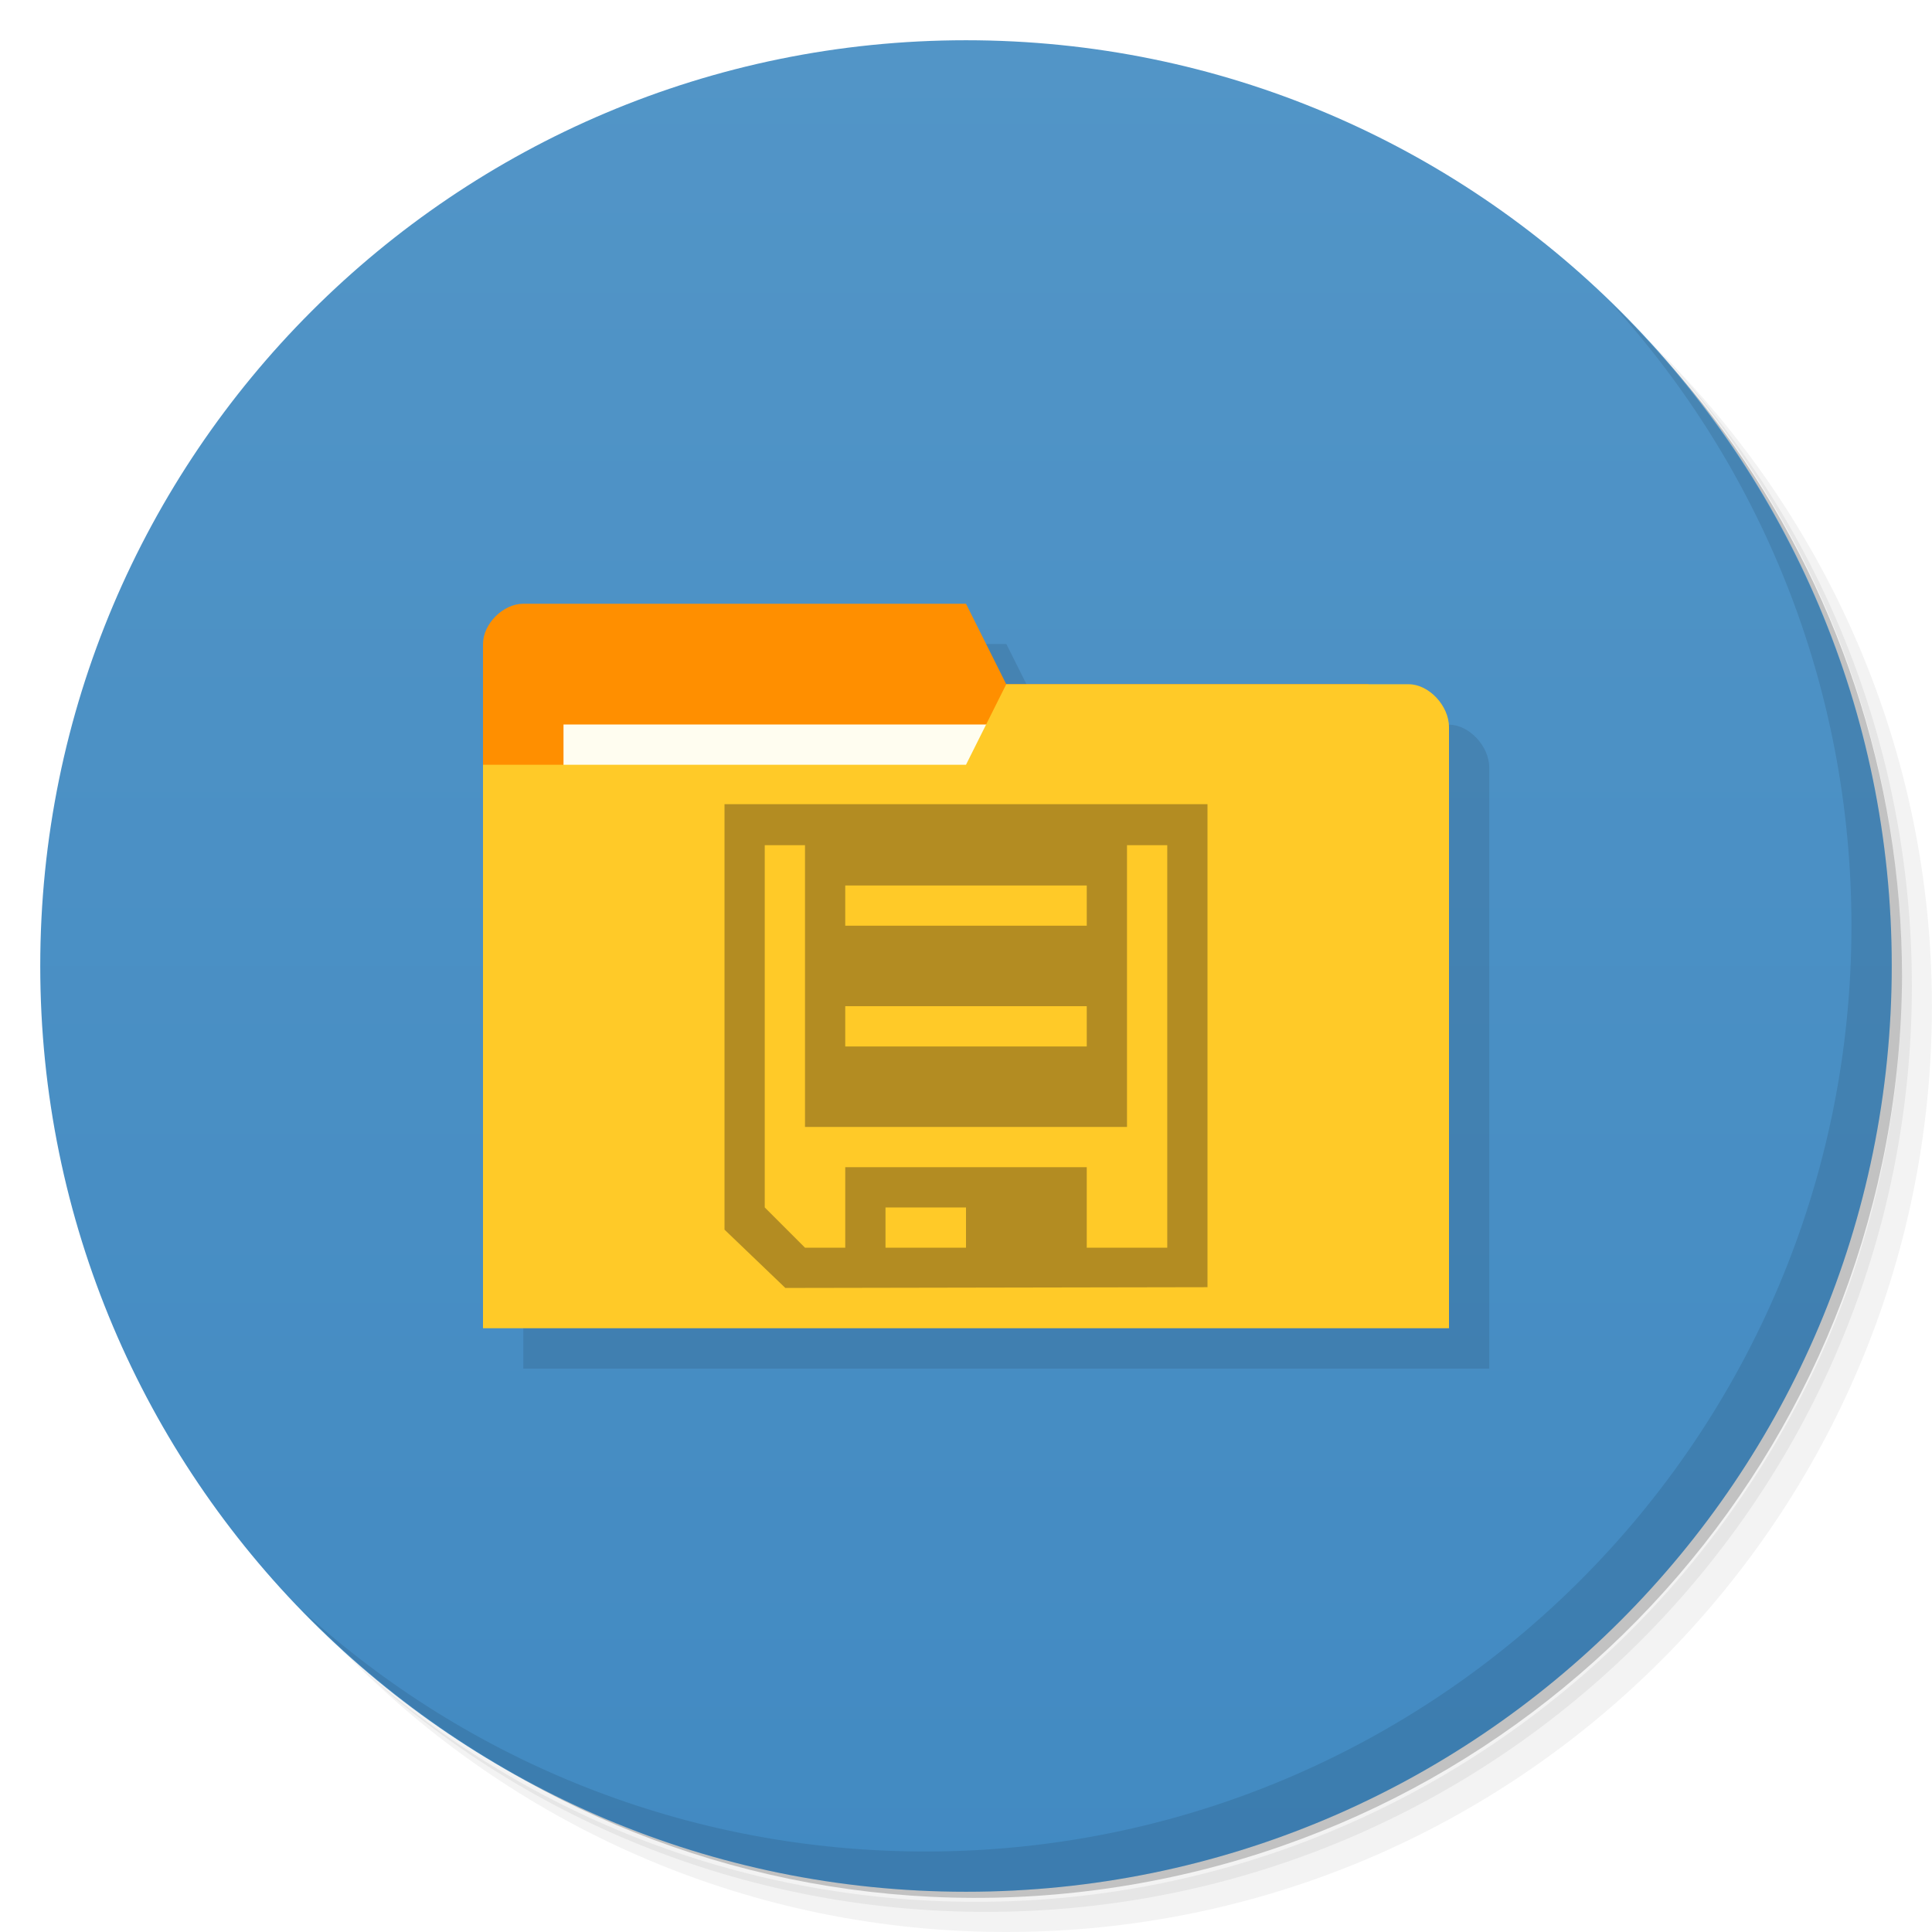
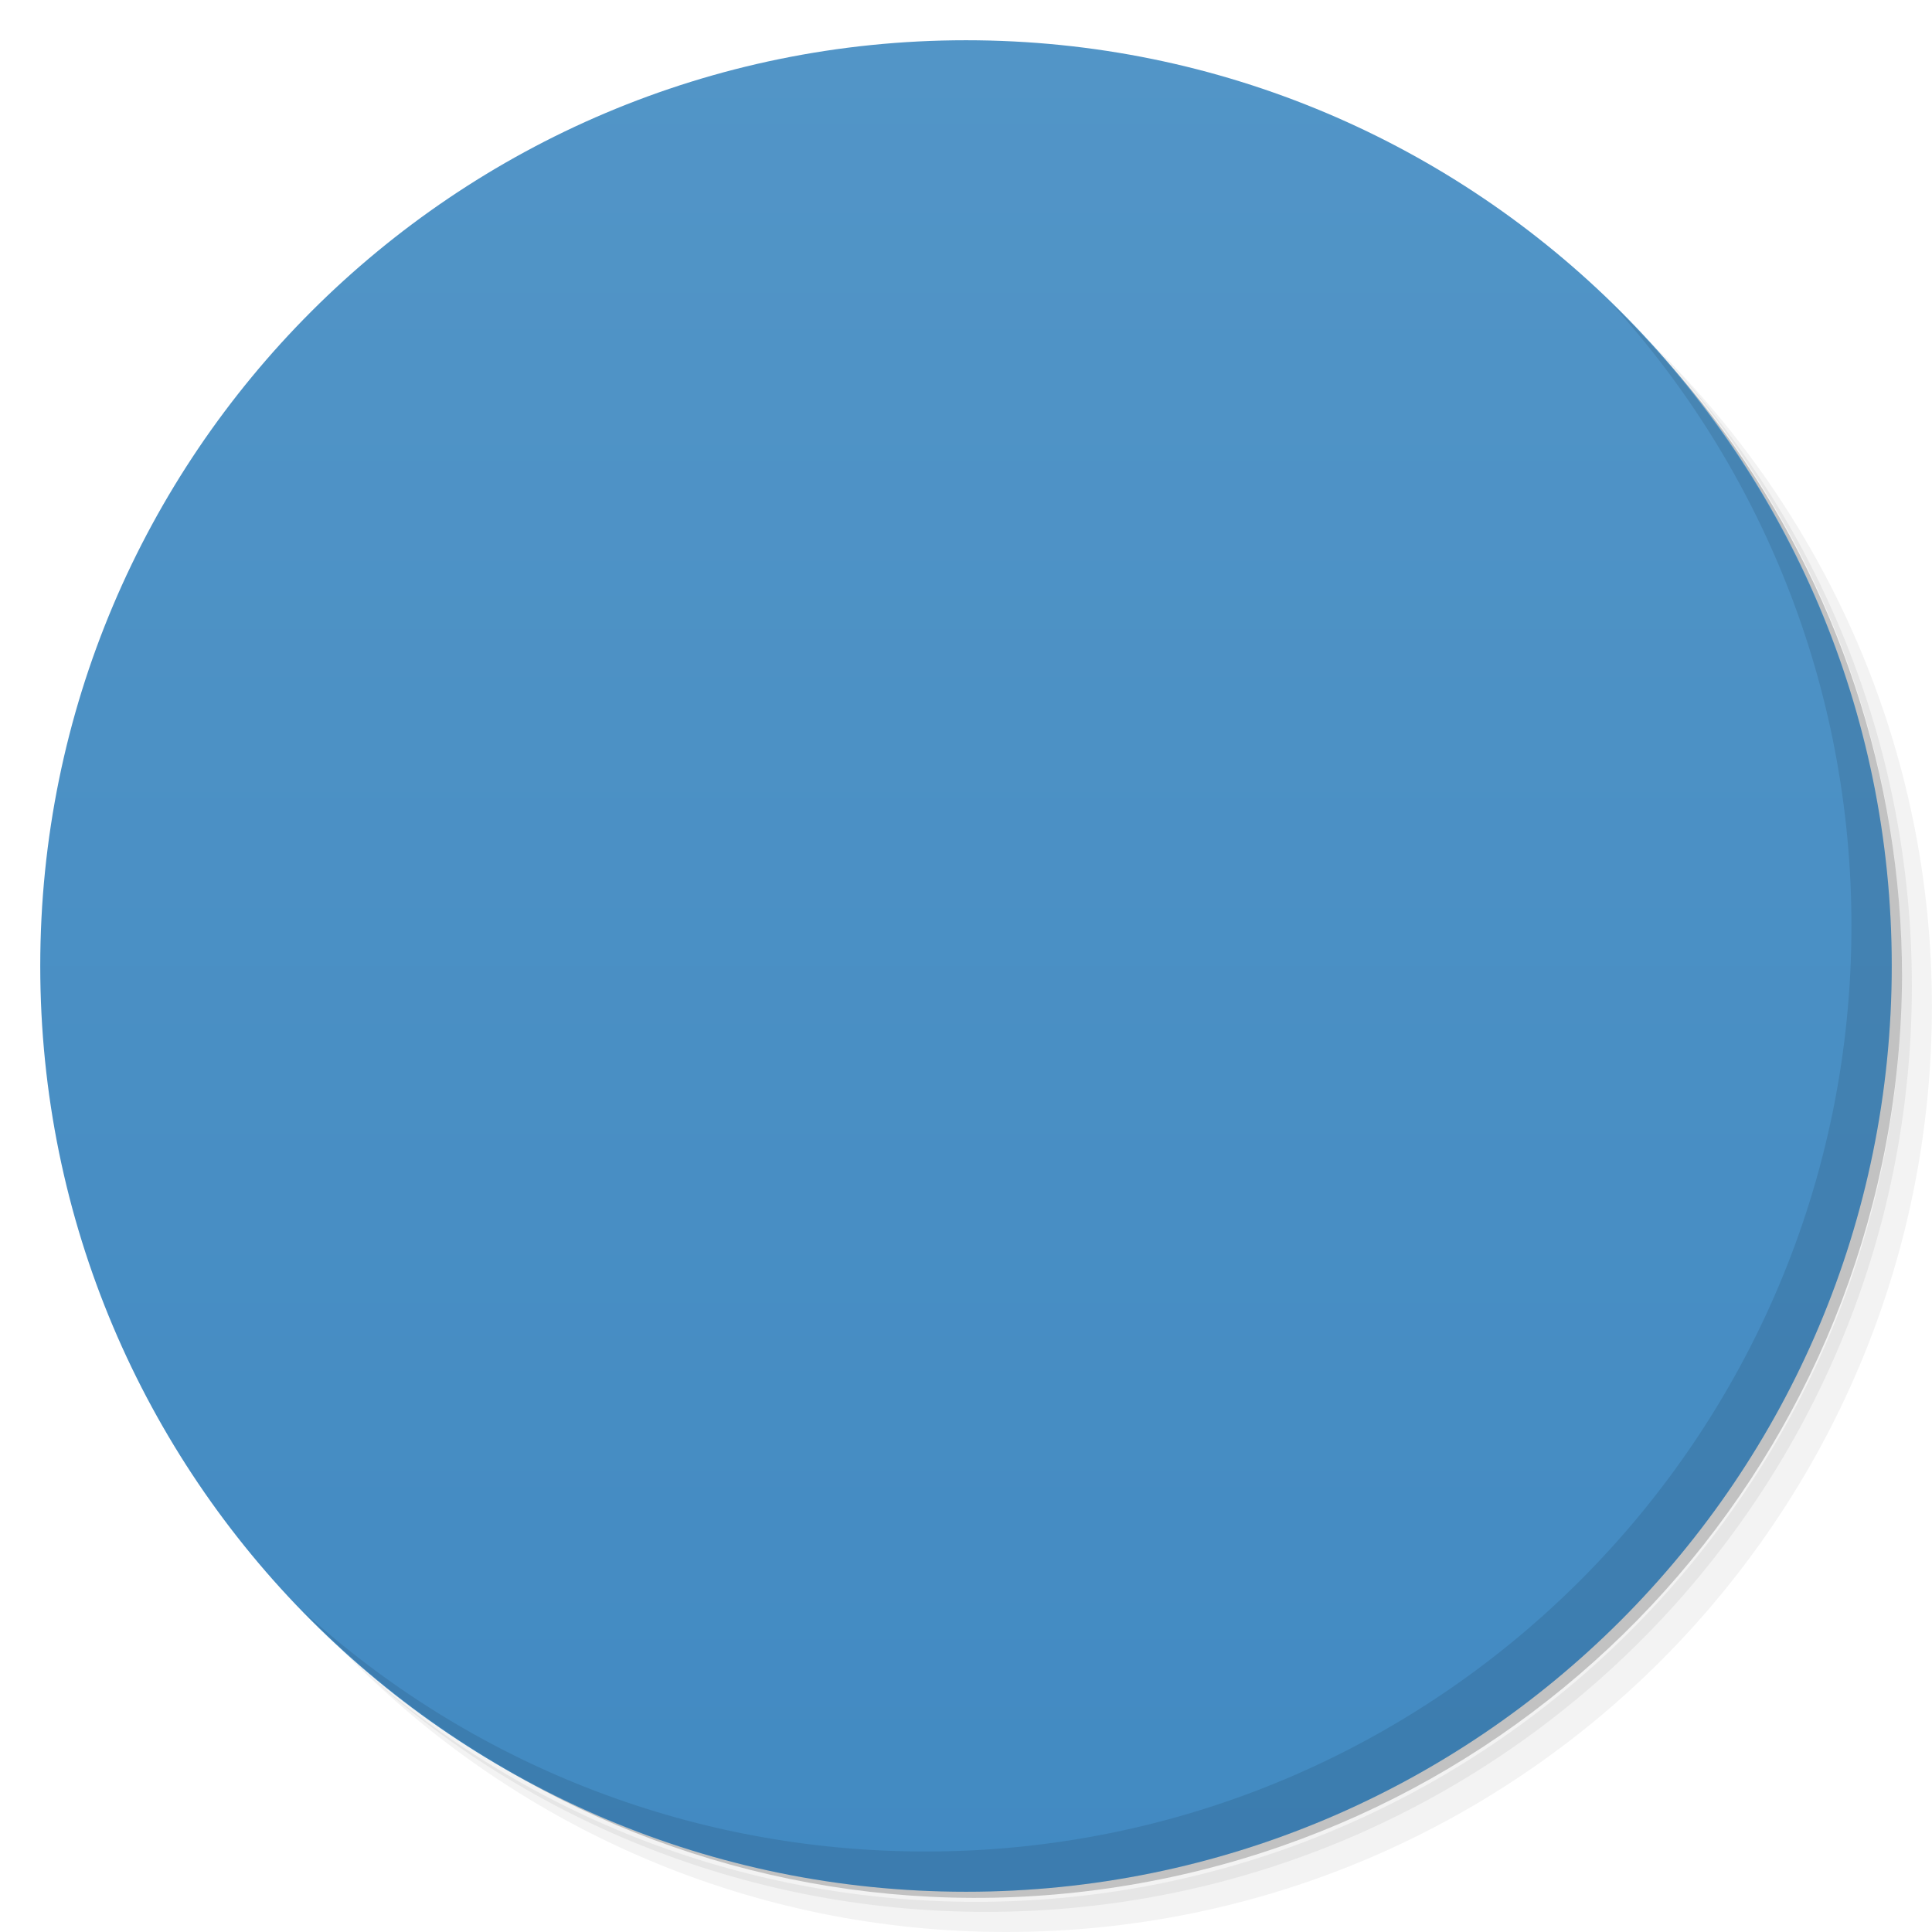
- <svg xmlns="http://www.w3.org/2000/svg" viewBox="0 0 48 48" id="svg2" version="1.1" width="100%" height="100%">
-   <defs id="defs4">
+ <svg viewBox="0 0 48 48">
+   <defs>
    <linearGradient id="linearGradient3764" x1="1" x2="47" gradientUnits="userSpaceOnUse" gradientTransform="matrix(0,-1,1,0,-1.5e-6,48)">
-       <stop stop-color="#428ac2" stop-opacity="1" id="stop7" />
-       <stop offset="1" stop-color="#5295c7" stop-opacity="1" id="stop9" />
+       <stop stop-color="#428ac2" stop-opacity="1" />
+       <stop offset="1" stop-color="#5295c7" stop-opacity="1" />
    </linearGradient>
    <clipPath id="clipPath-246076227">
-       <g transform="translate(0,-1004.362)" id="g12">
-         <path d="m -24 13 c 0 1.105 -0.672 2 -1.5 2 -0.828 0 -1.5 -0.895 -1.5 -2 0 -1.105 0.672 -2 1.5 -2 0.828 0 1.5 0.895 1.5 2 z" transform="matrix(15.33333,0,0,11.5,415,878.8622)" fill="#1890d0" id="path14" />
+       <g transform="translate(0,-1004.362)">
+         <path d="m -24 13 c 0 1.105 -0.672 2 -1.5 2 -0.828 0 -1.5 -0.895 -1.5 -2 0 -1.105 0.672 -2 1.5 -2 0.828 0 1.5 0.895 1.5 2 z" transform="matrix(15.33333,0,0,11.5,415,878.8622)" fill="#1890d0" />
      </g>
    </clipPath>
    <clipPath id="clipPath-252330918">
-       <g transform="translate(0,-1004.362)" id="g17">
-         <path d="m -24 13 c 0 1.105 -0.672 2 -1.5 2 -0.828 0 -1.5 -0.895 -1.5 -2 0 -1.105 0.672 -2 1.5 -2 0.828 0 1.5 0.895 1.5 2 z" transform="matrix(15.33333,0,0,11.5,415,878.8622)" fill="#1890d0" id="path19" />
-       </g>
-     </clipPath>
-     <clipPath id="clipPath-428684738">
-       <g transform="translate(0,-1004.362)" id="g12-0">
-         <path style="fill:#1890d0" d="m -24,13 c 0,1.105 -0.672,2 -1.5,2 -0.828,0 -1.5,-0.895 -1.5,-2 0,-1.105 0.672,-2 1.5,-2 0.828,0 1.5,0.895 1.5,2 z" transform="matrix(15.33333,0,0,11.5,415,878.8622)" id="path14-6" />
+       <g transform="translate(0,-1004.362)">
+         <path d="m -24 13 c 0 1.105 -0.672 2 -1.5 2 -0.828 0 -1.5 -0.895 -1.5 -2 0 -1.105 0.672 -2 1.5 -2 0.828 0 1.5 0.895 1.5 2 z" transform="matrix(15.33333,0,0,11.5,415,878.8622)" fill="#1890d0" />
      </g>
    </clipPath>
  </defs>
-   <g id="g21">
-     <path d="m 36.31 5 c 5.859 4.062 9.688 10.831 9.688 18.5 c 0 12.426 -10.07 22.5 -22.5 22.5 c -7.669 0 -14.438 -3.828 -18.5 -9.688 c 1.037 1.822 2.306 3.499 3.781 4.969 c 4.085 3.712 9.514 5.969 15.469 5.969 c 12.703 0 23 -10.298 23 -23 c 0 -5.954 -2.256 -11.384 -5.969 -15.469 c -1.469 -1.475 -3.147 -2.744 -4.969 -3.781 z m 4.969 3.781 c 3.854 4.113 6.219 9.637 6.219 15.719 c 0 12.703 -10.297 23 -23 23 c -6.081 0 -11.606 -2.364 -15.719 -6.219 c 4.16 4.144 9.883 6.719 16.219 6.719 c 12.703 0 23 -10.298 23 -23 c 0 -6.335 -2.575 -12.06 -6.719 -16.219 z" opacity="0.05" id="path23" />
-     <path d="m 41.28 8.781 c 3.712 4.085 5.969 9.514 5.969 15.469 c 0 12.703 -10.297 23 -23 23 c -5.954 0 -11.384 -2.256 -15.469 -5.969 c 4.113 3.854 9.637 6.219 15.719 6.219 c 12.703 0 23 -10.298 23 -23 c 0 -6.081 -2.364 -11.606 -6.219 -15.719 z" opacity="0.1" id="path25" />
-     <path d="m 31.25 2.375 c 8.615 3.154 14.75 11.417 14.75 21.13 c 0 12.426 -10.07 22.5 -22.5 22.5 c -9.708 0 -17.971 -6.135 -21.12 -14.75 a 23 23 0 0 0 44.875 -7 a 23 23 0 0 0 -16 -21.875 z" opacity="0.2" id="path27" />
+   <g>
+     <path d="m 36.31 5 c 5.859 4.062 9.688 10.831 9.688 18.5 c 0 12.426 -10.07 22.5 -22.5 22.5 c -7.669 0 -14.438 -3.828 -18.5 -9.688 c 1.037 1.822 2.306 3.499 3.781 4.969 c 4.085 3.712 9.514 5.969 15.469 5.969 c 12.703 0 23 -10.298 23 -23 c 0 -5.954 -2.256 -11.384 -5.969 -15.469 c -1.469 -1.475 -3.147 -2.744 -4.969 -3.781 z m 4.969 3.781 c 3.854 4.113 6.219 9.637 6.219 15.719 c 0 12.703 -10.297 23 -23 23 c -6.081 0 -11.606 -2.364 -15.719 -6.219 c 4.16 4.144 9.883 6.719 16.219 6.719 c 12.703 0 23 -10.298 23 -23 c 0 -6.335 -2.575 -12.06 -6.719 -16.219 z" opacity="0.05" />
+     <path d="m 41.28 8.781 c 3.712 4.085 5.969 9.514 5.969 15.469 c 0 12.703 -10.297 23 -23 23 c -5.954 0 -11.384 -2.256 -15.469 -5.969 c 4.113 3.854 9.637 6.219 15.719 6.219 c 12.703 0 23 -10.298 23 -23 c 0 -6.081 -2.364 -11.606 -6.219 -15.719 z" opacity="0.1" />
+     <path d="m 31.25 2.375 c 8.615 3.154 14.75 11.417 14.75 21.13 c 0 12.426 -10.07 22.5 -22.5 22.5 c -9.708 0 -17.971 -6.135 -21.12 -14.75 a 23 23 0 0 0 44.875 -7 a 23 23 0 0 0 -16 -21.875 z" opacity="0.2" />
  </g>
-   <g id="g29">
-     <path d="m 24 1 c 12.703 0 23 10.297 23 23 c 0 12.703 -10.297 23 -23 23 -12.703 0 -23 -10.297 -23 -23 0 -12.703 10.297 -23 23 -23 z" fill="url(#linearGradient3764)" fill-opacity="1" id="path31" />
+   <g>
+     <path d="m 24 1 c 12.703 0 23 10.297 23 23 c 0 12.703 -10.297 23 -23 23 -12.703 0 -23 -10.297 -23 -23 0 -12.703 10.297 -23 23 -23 z" fill="url(#linearGradient3764)" fill-opacity="1" />
  </g>
-   <g id="g33" />
-   <g id="g63">
-     <path d="m 40.03 7.531 c 3.712 4.084 5.969 9.514 5.969 15.469 0 12.703 -10.297 23 -23 23 c -5.954 0 -11.384 -2.256 -15.469 -5.969 4.178 4.291 10.01 6.969 16.469 6.969 c 12.703 0 23 -10.298 23 -23 0 -6.462 -2.677 -12.291 -6.969 -16.469 z" opacity="0.1" id="path65" />
+   <g />
+   <g>
+     <g clip-path="url(#clipPath-246076227)">
+       <g transform="translate(1,1)">
+         <g opacity="0.1">
+           <g>
+             <path d="m 14 19.949 l 0 -5.04 c 0 -0.445 0.359 -0.852 0.75 -0.852 l 18.5 0 c 0.395 0 0.75 0.406 0.75 0.852 l 0 5.04 m -20 0" fill="#000" stroke="none" fill-rule="nonzero" fill-opacity="1" />
+             <path d="m 12.813 15.949 c -0.441 0.043 -0.816 0.434 -0.813 0.859 l 0 16.277 c 0 0.453 0.43 0.863 0.902 0.863 l 22.2 0 c 0.469 0 0.898 -0.41 0.898 -0.863 l 0 -14.242 c 0 -0.449 -0.43 -0.863 -0.898 -0.863 l -9.129 0 l 0 -1.156 c 0 -0.449 -0.43 -0.863 -0.898 -0.863 l -12.176 0 c -0.027 0 -0.059 0 -0.09 0 m 0.004 -0.012" fill="#000" stroke="none" fill-rule="nonzero" fill-opacity="1" />
+             <path d="m 30 31.98 l 0 -12 l -12 0 l 0 10.57 l 1.512 1.449 m 9.488 -1 l -2 0 l 0 -2 l -6 0 l 0 2 l -1 0 l -1 -1 l 0 -9 l 1 0 l 0 7 l 8 0 l 0 -7 l 1 0 m -5 10 l -2 0 l 0 -1 l 2 0 m 3 -4 l -6 0 l 0 -1 l 6 0 m 0 -2 l -6 0 l 0 -1 l 6 0 m 0 1" fill="#000" stroke="none" fill-rule="nonzero" fill-opacity="1" />
+           </g>
+         </g>
+       </g>
+     </g>
  </g>
-   <g id="g3457" style="opacity:0.1;fill:#000000;fill-opacity:1" transform="matrix(3.543307,0,0,3.543307,0.9999996,2)">
-     <path id="path3453" d="m 3.387,4.233 0,3.951 6.491,0 0,-1.976 -0.282,-1.693 -2.54,0 -0.282,-0.564 -3.104,0 c -0.141,0 -0.282,0.141 -0.282,0.282 z" style="fill:#000000;fill-opacity:1;stroke:none" />
-     <path style="fill:#000000;fill-opacity:1;stroke:none" d="m 10.16,4.817 0,4.215 -6.773,0 0,-3.951 3.387,0 0.282,-0.564 2.822,0 c 0.141,0 0.282,0.151 0.282,0.301 z" id="path3455" />
+   <g>
+     <g clip-path="url(#clipPath-252330918)">
+       <g>
+         <path d="m 14 19.949 l 0 -5.04 c 0 -0.445 0.359 -0.852 0.75 -0.852 l 18.5 0 c 0.395 0 0.75 0.406 0.75 0.852 l 0 5.04 m -20 0" fill="#b29c9c" stroke="none" fill-rule="nonzero" fill-opacity="1" />
+         <path d="m 12.813 15.949 c -0.441 0.043 -0.816 0.434 -0.813 0.859 l 0 16.277 c 0 0.453 0.43 0.863 0.902 0.863 l 22.2 0 c 0.469 0 0.898 -0.41 0.898 -0.863 l 0 -14.242 c 0 -0.449 -0.43 -0.863 -0.898 -0.863 l -9.129 0 l 0 -1.156 c 0 -0.449 -0.43 -0.863 -0.898 -0.863 l -12.176 0 c -0.027 0 -0.059 0 -0.09 0 m 0.004 -0.012" fill="#ecedf1" stroke="none" fill-rule="nonzero" fill-opacity="1" />
+         <path d="m 30 31.98 l 0 -12 l -12 0 l 0 10.57 l 1.512 1.449 m 9.488 -1 l -2 0 l 0 -2 l -6 0 l 0 2 l -1 0 l -1 -1 l 0 -9 l 1 0 l 0 7 l 8 0 l 0 -7 l 1 0 m -5 10 l -2 0 l 0 -1 l 2 0 m 3 -4 l -6 0 l 0 -1 l 6 0 m 0 -2 l -6 0 l 0 -1 l 6 0 m 0 1" fill="#b29c9c" stroke="none" fill-rule="nonzero" fill-opacity="1" />
+       </g>
+     </g>
  </g>
-   <path id="path3029" d="m 12,16 0,14 23,0 0,-7 L 34,17 25,17 24,15 13,15 c -0.5,0 -1,0.5 -1,1 z" style="fill:#ff8f00;fill-opacity:1;stroke:none" />
-   <rect style="fill:#fffdf0;fill-opacity:1;stroke:none" id="rect3799" width="11" height="4" x="14" y="18" />
-   <path style="fill:#ffca28;fill-opacity:1;stroke:none" d="m 36,18.067 0,14.933 L 12,33 l 0,-14 12,0 1,-2 10,0 c 0.5,0 1,0.533 1,1.067 z" id="rect2987" />
-   <path style="fill:#403018;fill-opacity:1;fill-rule:nonzero;stroke:none;opacity:0.4" id="path61" d="m 30,31.98 0,-12 -12,0 0,10.57 1.512,1.449 m 9.488,-1 -2,0 0,-2 -6,0 0,2 -1,0 -1,-1 0,-9 1,0 0,7 8,0 0,-7 1,0 m -5,10 -2,0 0,-1 2,0 m 3,-4 -6,0 0,-1 6,0 m 0,-2 -6,0 0,-1 6,0 m 0,1" />
-   <path style="fill:none;stroke:none" d="M 24,17.5 21.5,19 23,19 z" id="path3801" />
+   <g>
+     <path d="m 40.03 7.531 c 3.712 4.084 5.969 9.514 5.969 15.469 0 12.703 -10.297 23 -23 23 c -5.954 0 -11.384 -2.256 -15.469 -5.969 4.178 4.291 10.01 6.969 16.469 6.969 c 12.703 0 23 -10.298 23 -23 0 -6.462 -2.677 -12.291 -6.969 -16.469 z" opacity="0.1" />
+   </g>
</svg>
